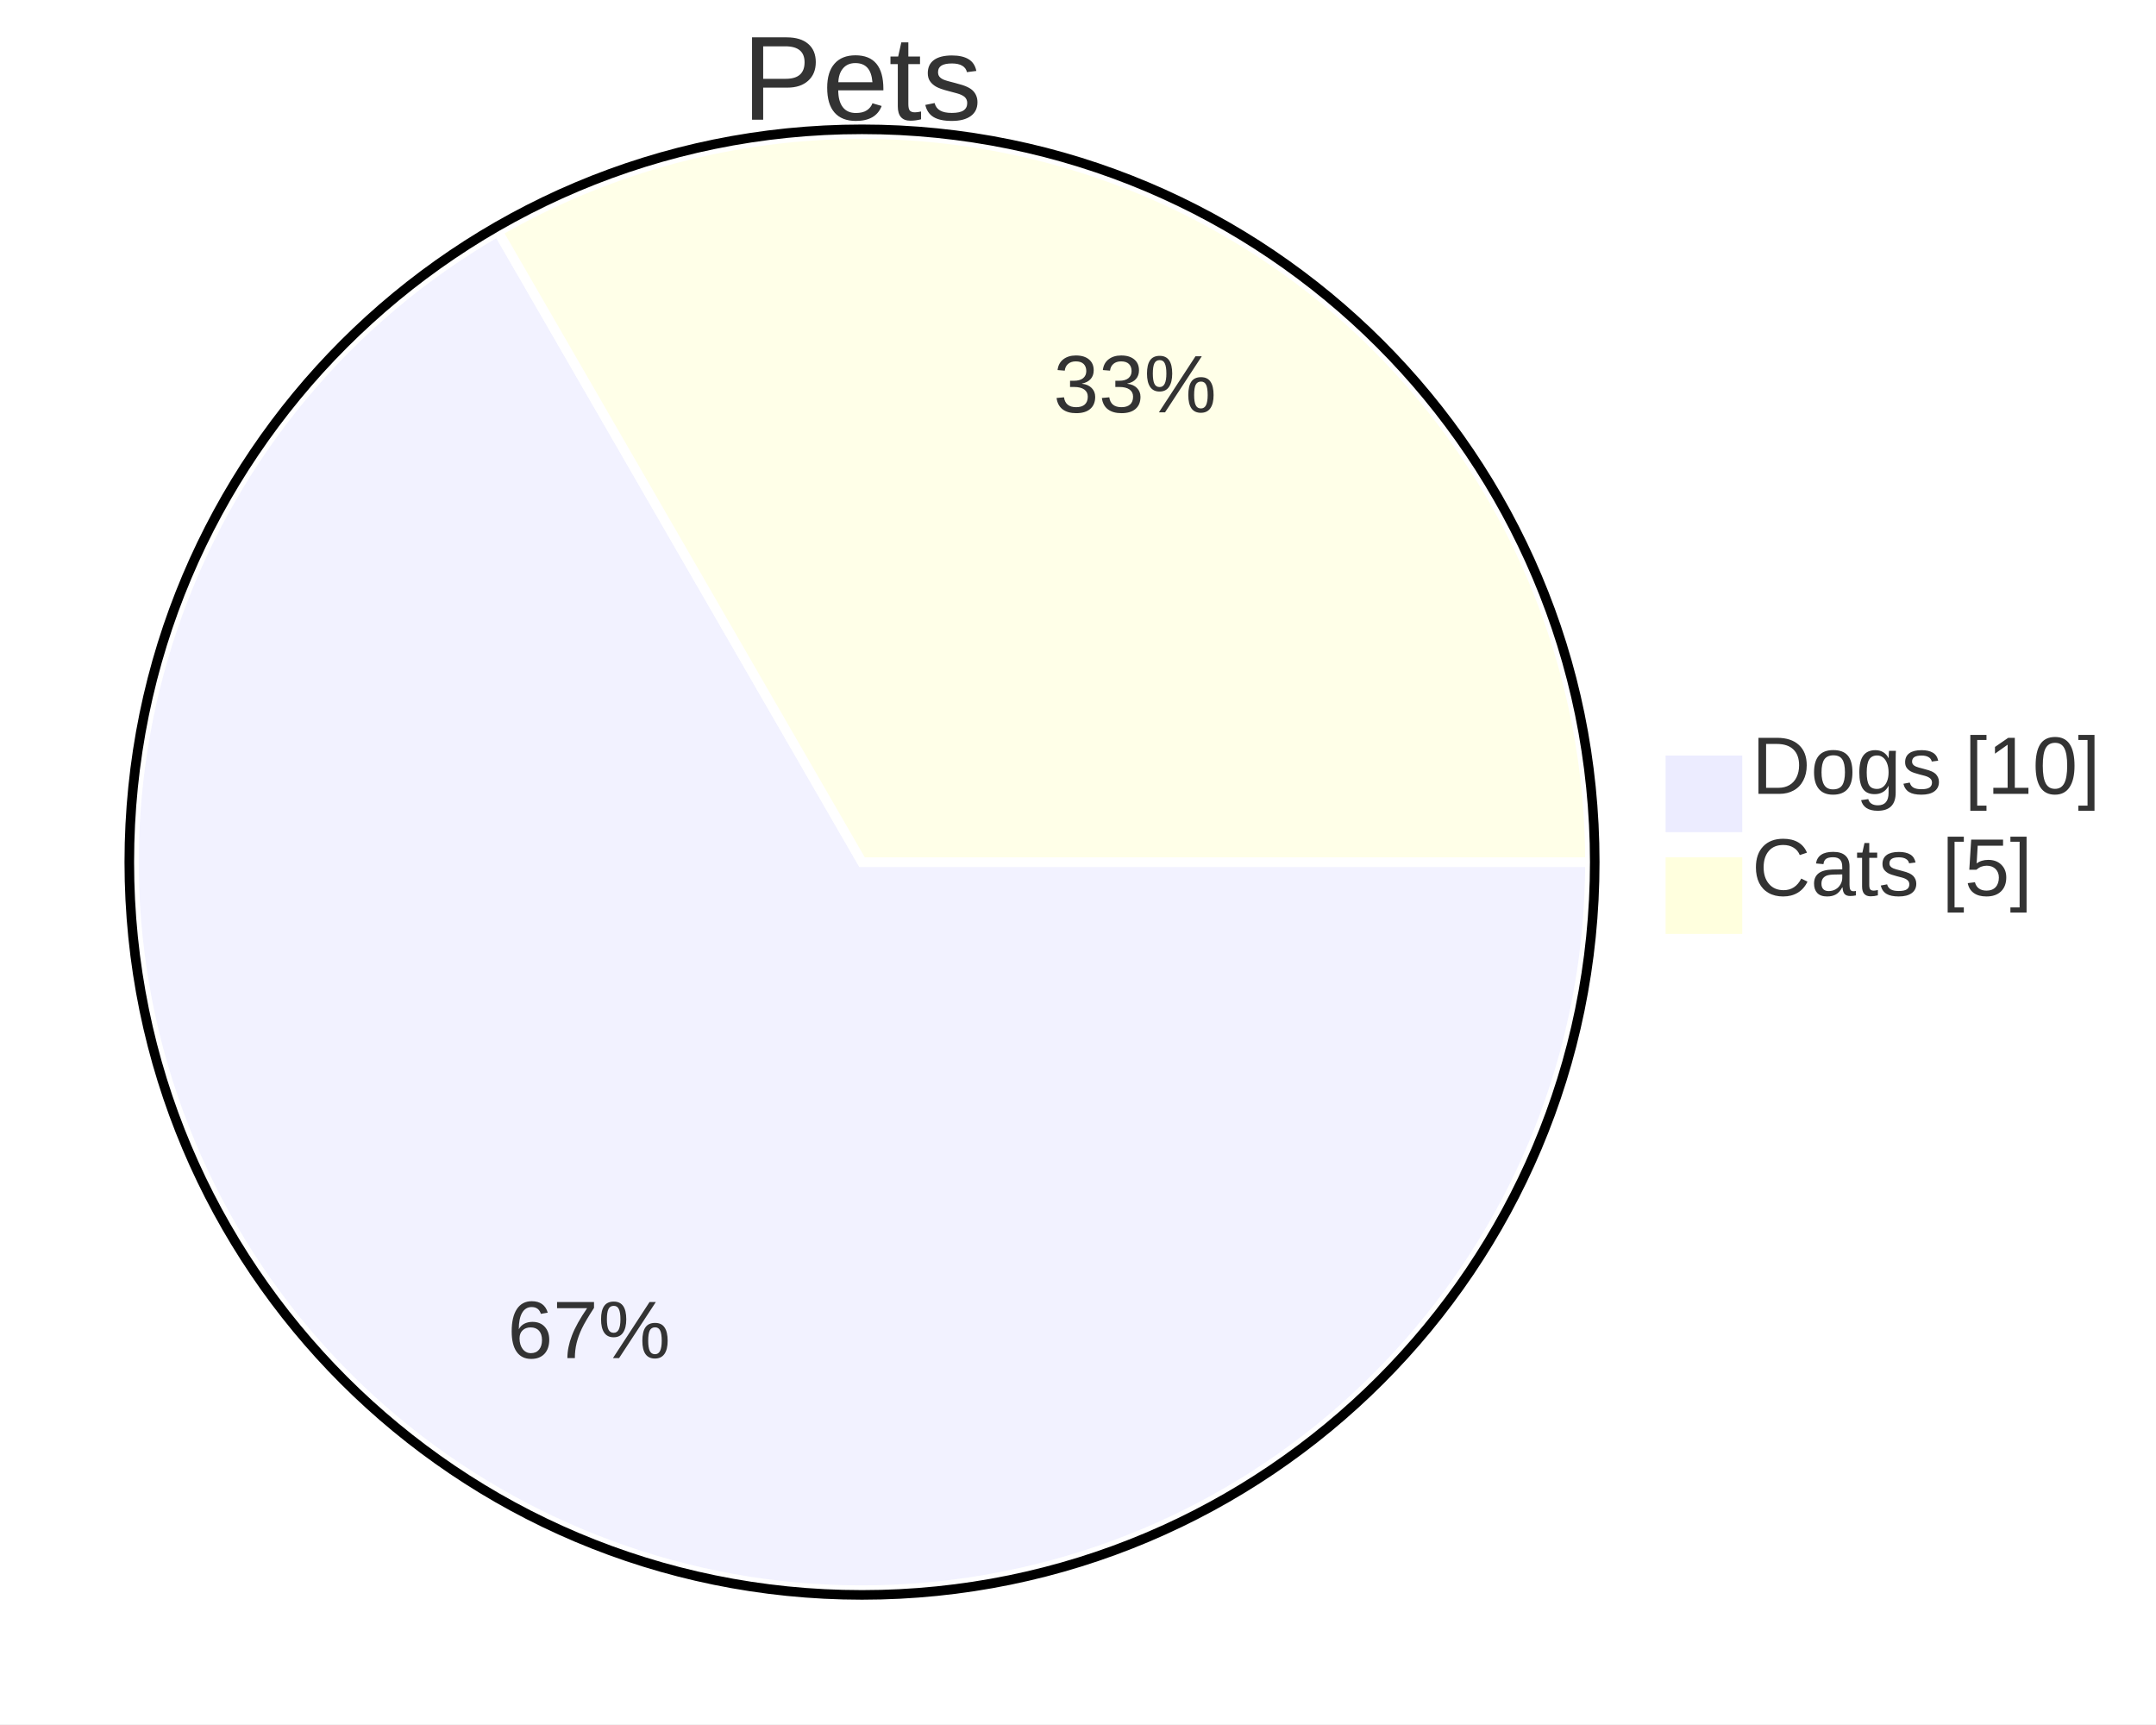
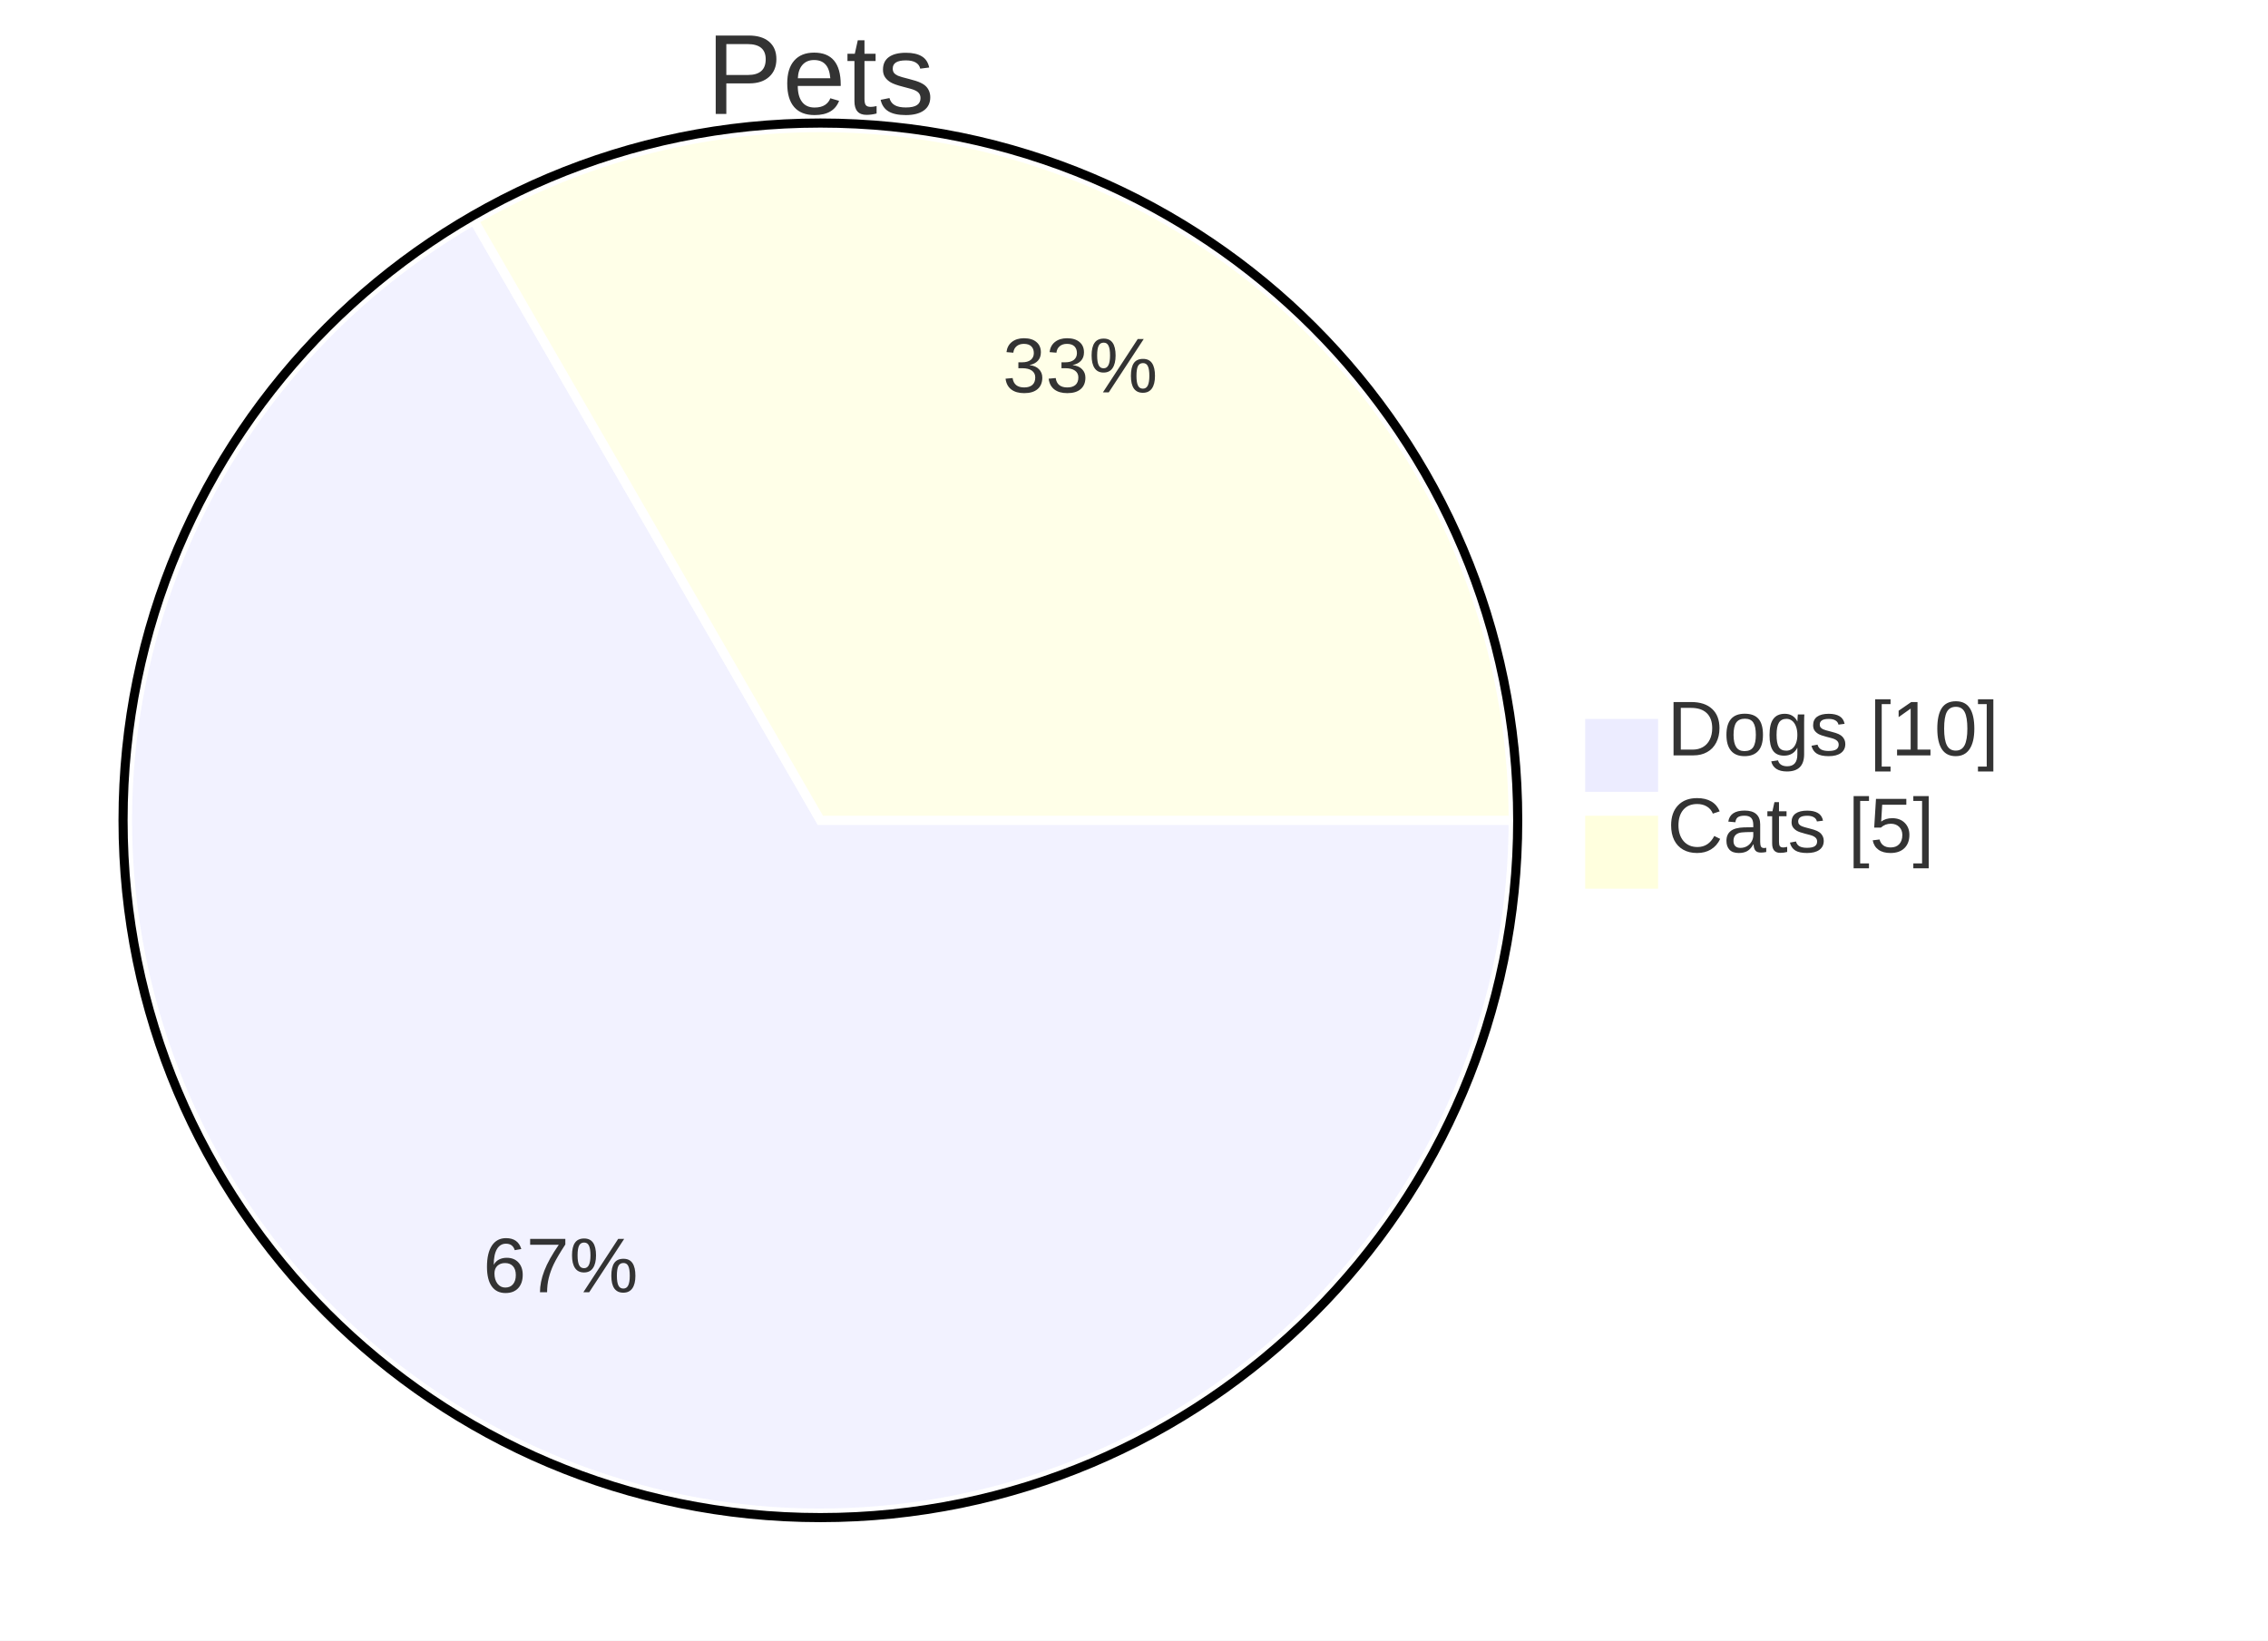
- <svg xmlns="http://www.w3.org/2000/svg" width="100%" viewBox="0 0 450.202 360" style="max-width: 450.202px;">
-   <rect x="0" y="0" width="450.202" height="360" fill="#FFFFFF" />
+ <svg xmlns="http://www.w3.org/2000/svg" width="100%" viewBox="0 0 497.621 360" style="max-width: 497.621px;">
+   <rect x="0" y="0" width="497.621" height="360" fill="#FFFFFF" />
  <defs>
    <marker id="arrow-0" viewBox="0 0 10 10" refX="5" refY="5" markerUnits="userSpaceOnUse" markerWidth="8" markerHeight="8" orient="auto">
      <path d="M 0 0 L 10 5 L 0 10 z" fill="#2F3B4D" stroke="#2F3B4D" stroke-width="1" stroke-dasharray="1,0" />
    </marker>
    <marker id="arrow-start-0" viewBox="0 0 10 10" refX="4.5" refY="5" markerUnits="userSpaceOnUse" markerWidth="8" markerHeight="8" orient="auto">
      <path d="M 0 5 L 10 10 L 10 0 z" fill="#2F3B4D" stroke="#2F3B4D" stroke-width="1" stroke-dasharray="1,0" />
    </marker>
  </defs>
  <path d="M 180.00 180.00 L 332.00 180.00 A 152.00 152.00 0 1 1 104.00 48.36 Z" fill="#ECECFF" stroke="#FFFFFF" stroke-width="2.000" opacity="0.700" />
  <path d="M 180.00 180.00 L 104.00 48.36 A 152.00 152.00 0 0 1 332.00 180.00 Z" fill="#FFFFDE" stroke="#FFFFFF" stroke-width="2.000" opacity="0.700" />
  <circle cx="180.00" cy="180.00" r="153.00" fill="none" stroke="#000000" stroke-width="2.000" />
-   <text x="123.00" y="278.73" text-anchor="middle" dominant-baseline="middle" font-family="trebuchet ms,verdana,arial,sans-serif" font-size="17" fill="#333">67%</text>
-   <text x="237.00" y="81.27" text-anchor="middle" dominant-baseline="middle" font-family="trebuchet ms,verdana,arial,sans-serif" font-size="17" fill="#333">33%</text>
+   <text x="123.00" y="278.73" text-anchor="middle" dominant-baseline="middle" font-family="trebuchet ms,verdana,arial,Noto Color Emoji,Apple Color Emoji,Segoe UI Emoji,sans-serif" font-size="17" fill="#333">67%</text>
+   <text x="237.00" y="81.27" text-anchor="middle" dominant-baseline="middle" font-family="trebuchet ms,verdana,arial,Noto Color Emoji,Apple Color Emoji,Segoe UI Emoji,sans-serif" font-size="17" fill="#333">33%</text>
  <rect x="348.80" y="158.75" width="14.00" height="14.00" fill="#ECECFF" stroke="#ECECFF" stroke-width="2.000" />
-   <text x="365.80" y="165.75" text-anchor="start" font-family="trebuchet ms,verdana,arial,sans-serif" font-size="17" fill="#333">
+   <text x="365.80" y="165.75" text-anchor="start" font-family="trebuchet ms,verdana,arial,Noto Color Emoji,Apple Color Emoji,Segoe UI Emoji,sans-serif" font-size="17" fill="#333">
    <tspan x="365.80" dy="0.00">Dogs [10]</tspan>
  </text>
  <rect x="348.80" y="180.00" width="14.00" height="14.00" fill="#FFFFDE" stroke="#FFFFDE" stroke-width="2.000" />
-   <text x="365.80" y="187.00" text-anchor="start" font-family="trebuchet ms,verdana,arial,sans-serif" font-size="17" fill="#333">
+   <text x="365.80" y="187.00" text-anchor="start" font-family="trebuchet ms,verdana,arial,Noto Color Emoji,Apple Color Emoji,Segoe UI Emoji,sans-serif" font-size="17" fill="#333">
    <tspan x="365.80" dy="0.00">Cats [5]</tspan>
  </text>
-   <text x="180.00" y="25.00" text-anchor="middle" font-family="trebuchet ms,verdana,arial,sans-serif" font-size="25" fill="#333">
+   <text x="180.00" y="25.00" text-anchor="middle" font-family="trebuchet ms,verdana,arial,Noto Color Emoji,Apple Color Emoji,Segoe UI Emoji,sans-serif" font-size="25" fill="#333">
    <tspan x="180.00" dy="0.00">Pets</tspan>
  </text>
</svg>
